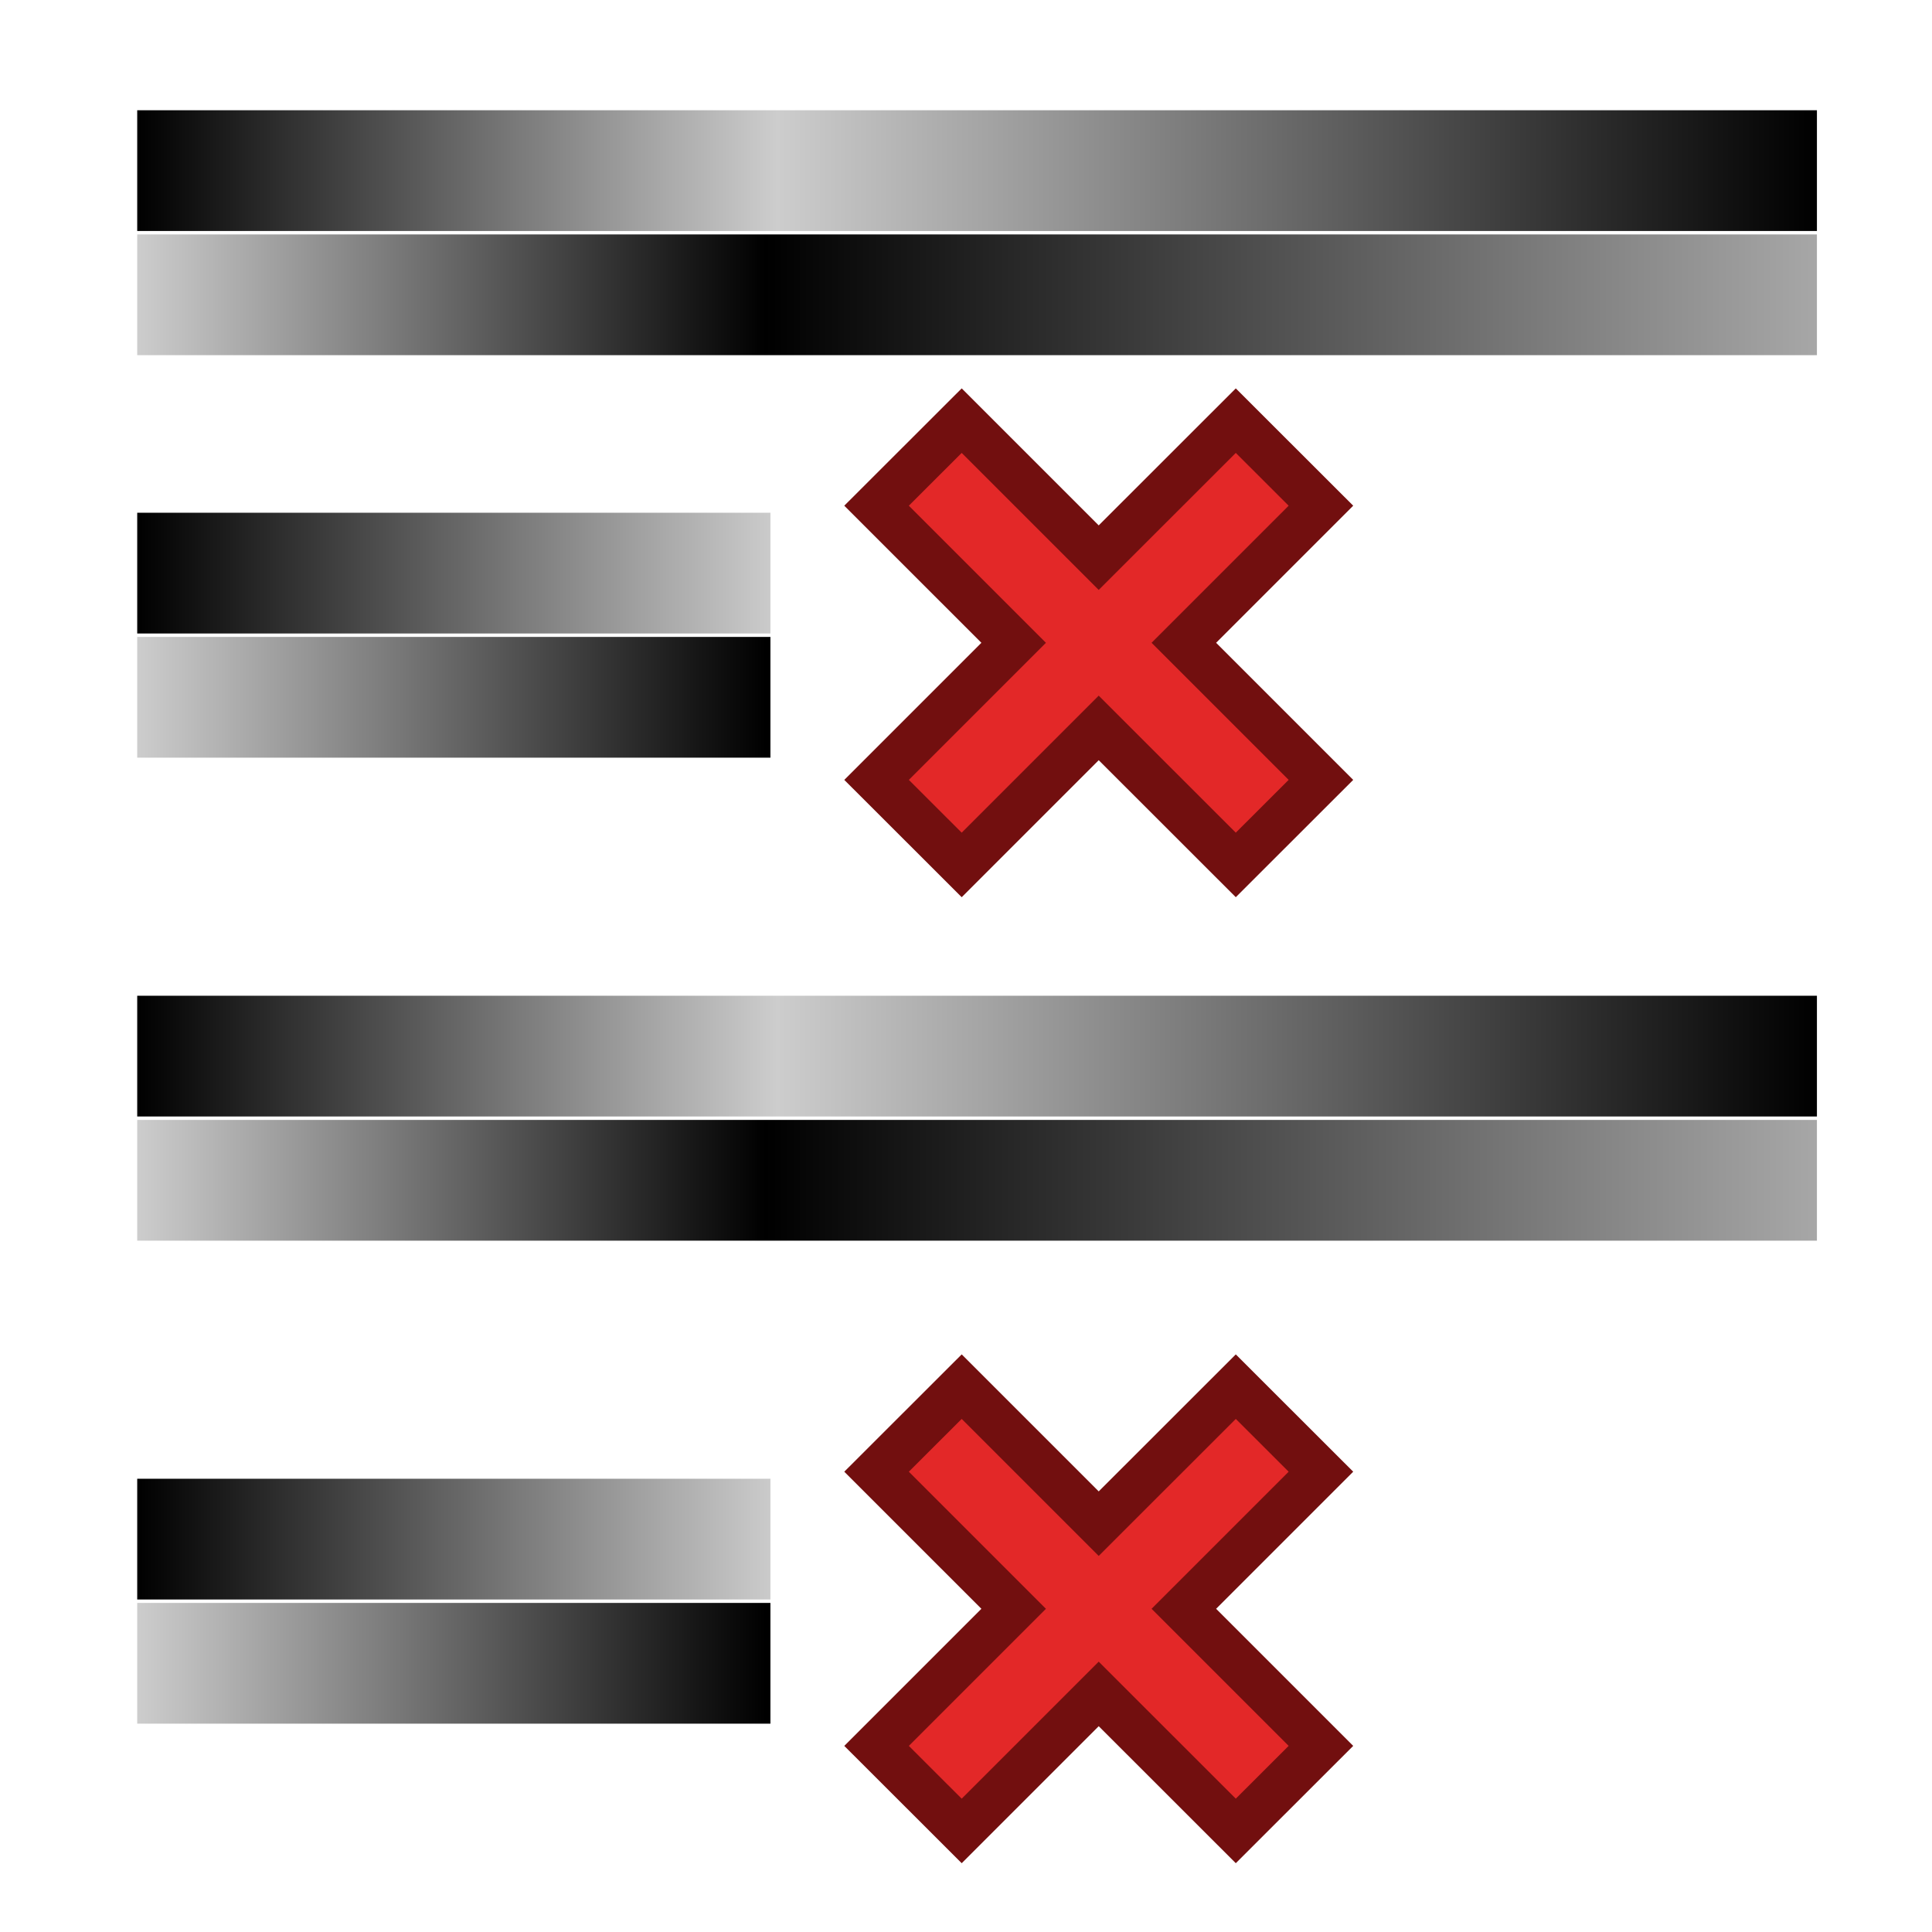
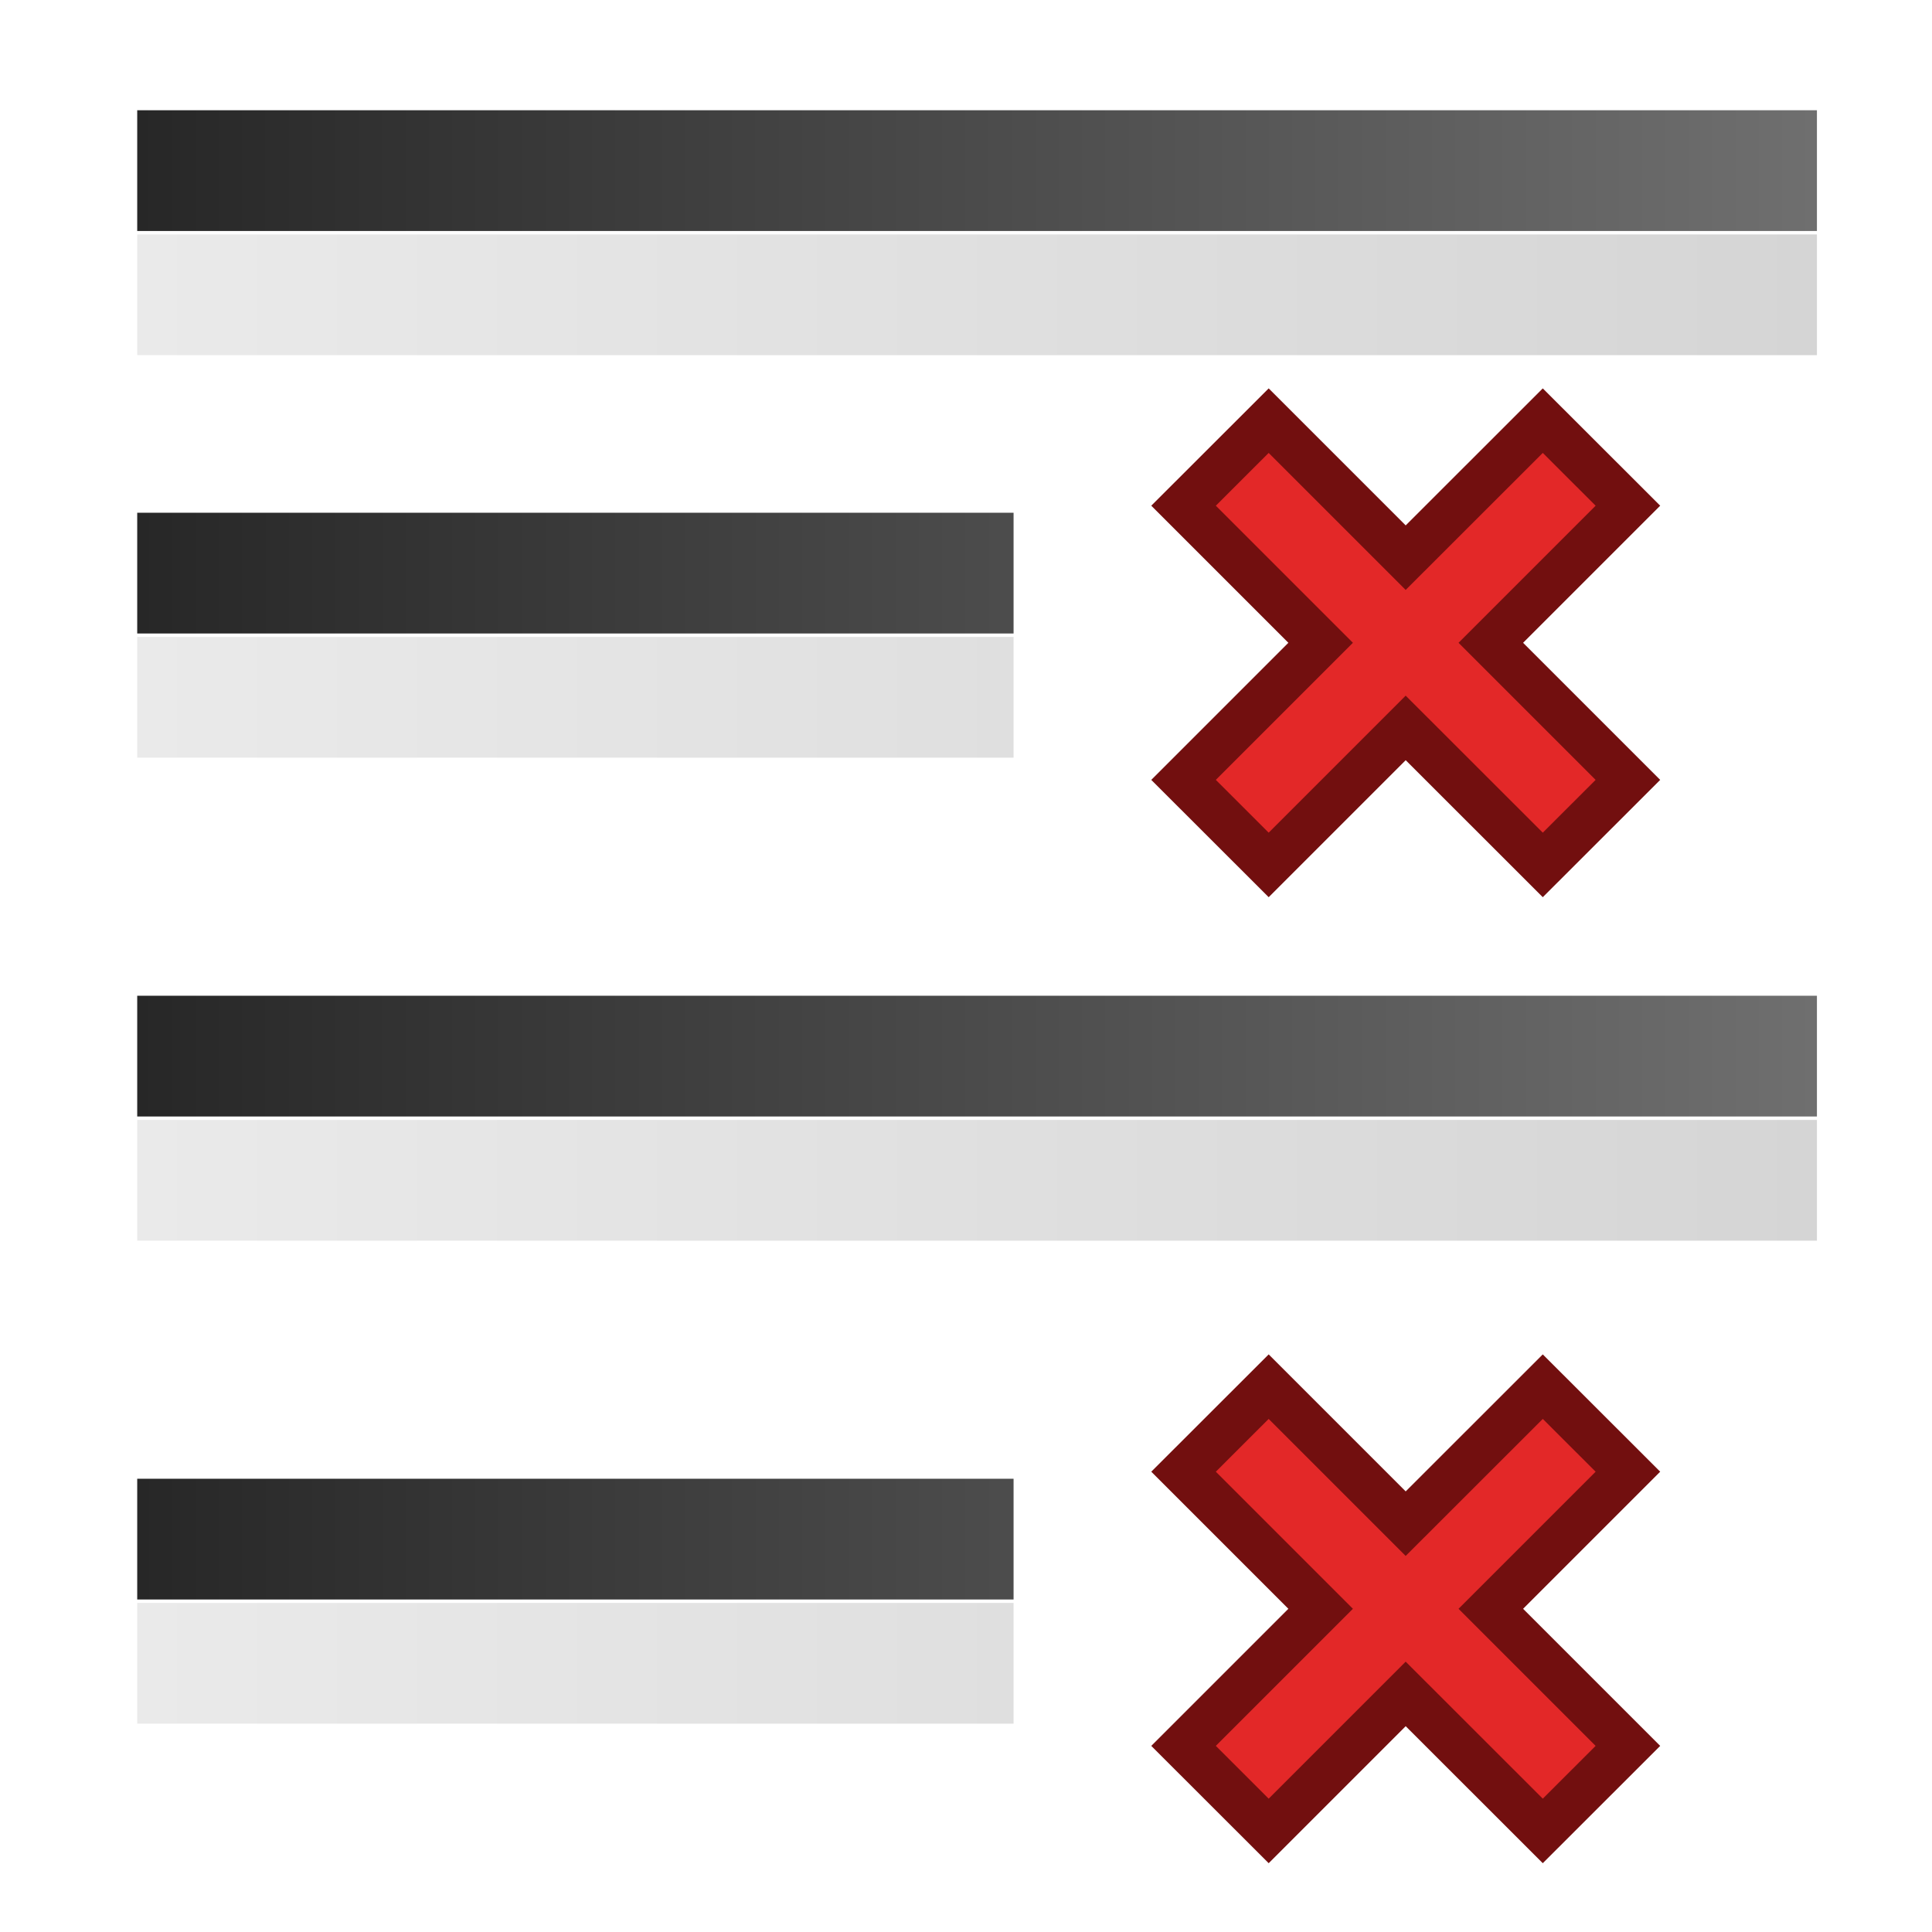
<svg xmlns="http://www.w3.org/2000/svg" xmlns:xlink="http://www.w3.org/1999/xlink" version="1.1" id="svg6008" viewBox="0 0 48 48" height="48" width="48">
  <defs id="defs6010">
-     <linearGradient id="linearGradient997">
-       <stop id="stop991" offset="0" style="stop-color:#cdcdcd;stop-opacity:1" />
-       <stop style="stop-color:#000000;stop-opacity:1" offset="0.374" id="stop993" />
-       <stop id="stop995" offset="1" style="stop-color:#a7a7a7;stop-opacity:1" />
+     <linearGradient id="linearGradient7254">
+       <stop style="stop-color:#eaeaea;stop-opacity:1" offset="0" id="stop7250" />
+       <stop style="stop-color:#d5d5d5;stop-opacity:1" offset="1" id="stop7252" />
    </linearGradient>
-     <linearGradient id="linearGradient989">
-       <stop id="stop983" offset="0" style="stop-color:#000000;stop-opacity:1" />
-       <stop style="stop-color:#cdcdcd;stop-opacity:1" offset="0.381" id="stop985" />
-       <stop id="stop987" offset="1" style="stop-color:#000000;stop-opacity:1" />
+     <linearGradient id="linearGradient7205">
+       <stop style="stop-color:#272727;stop-opacity:1" offset="0" id="stop7201" />
+       <stop style="stop-color:#6f6f6f;stop-opacity:1" offset="1" id="stop7203" />
    </linearGradient>
    <linearGradient id="linearGradient924">
      <stop style="stop-color:#000000;stop-opacity:1" offset="0" id="stop918" />
      <stop id="stop920" offset="0.381" style="stop-color:#b4b4b4;stop-opacity:1" />
      <stop style="stop-color:#000000;stop-opacity:1" offset="1" id="stop922" />
    </linearGradient>
    <linearGradient id="linearGradient867">
      <stop style="stop-color:#a9a9a9;stop-opacity:1" offset="0" id="stop863" />
      <stop id="stop871" offset="0.374" style="stop-color:#000000;stop-opacity:1" />
      <stop style="stop-color:#a7a7a7;stop-opacity:1" offset="1" id="stop865" />
    </linearGradient>
    <linearGradient id="linearGradient1854">
      <stop style="stop-color:#474747;stop-opacity:1;" offset="0" id="stop1850" />
      <stop style="stop-color:#474747;stop-opacity:0.963" offset="1" id="stop1852" />
    </linearGradient>
    <linearGradient id="linearGradient1836">
      <stop style="stop-color:#474747;stop-opacity:1" offset="0" id="stop1832" />
      <stop id="stop1840" offset="0.406" style="stop-color:#000000;stop-opacity:1" />
      <stop style="stop-color:#474747;stop-opacity:0.963" offset="1" id="stop1834" />
    </linearGradient>
    <linearGradient id="linearGradient1749">
      <stop style="stop-color:#000000;stop-opacity:1" offset="0" id="stop1745" />
      <stop id="stop1755" offset="0.381" style="stop-color:#a4a4a4;stop-opacity:1" />
      <stop style="stop-color:#000000;stop-opacity:1" offset="1" id="stop1747" />
    </linearGradient>
-     <linearGradient xlink:href="#linearGradient989" id="linearGradient1753" x1="3.409" y1="6.07" x2="45.141" y2="6.07" gradientUnits="userSpaceOnUse" gradientTransform="translate(0,-1.830508)" />
    <linearGradient gradientTransform="translate(-3.409265,-4.5696)" xlink:href="#linearGradient1749" id="linearGradient1753-6" x1="3.409" y1="6.07" x2="45.141" y2="6.07" gradientUnits="userSpaceOnUse" />
    <linearGradient gradientTransform="translate(-3.409265,-5.823838)" xlink:href="#linearGradient1836" id="linearGradient1838-9" x1="3.409" y1="7.324" x2="45.141" y2="7.324" gradientUnits="userSpaceOnUse" />
    <linearGradient gradientTransform="translate(-3.409265,-5.823838)" xlink:href="#linearGradient1854" id="linearGradient1856-2" x1="3.409" y1="7.324" x2="45.141" y2="7.324" gradientUnits="userSpaceOnUse" />
-     <linearGradient xlink:href="#linearGradient997" id="linearGradient869" x1="3.409" y1="7.324" x2="45.141" y2="7.324" gradientUnits="userSpaceOnUse" />
    <linearGradient gradientTransform="translate(-3.409265,-5.823838)" xlink:href="#linearGradient867" id="linearGradient869-8" x1="3.409" y1="7.324" x2="45.141" y2="7.324" gradientUnits="userSpaceOnUse" />
    <linearGradient xlink:href="#linearGradient924" id="linearGradient1753-2" x1="3.409" y1="6.07" x2="45.141" y2="6.07" gradientUnits="userSpaceOnUse" gradientTransform="translate(-3.409265,-4.5696)" />
+     <linearGradient xlink:href="#linearGradient7205" id="linearGradient7207" x1="3.409" y1="4.239" x2="45.141" y2="4.239" gradientUnits="userSpaceOnUse" />
+     <linearGradient gradientTransform="translate(-3.409265,-2.739092)" xlink:href="#linearGradient7205" id="linearGradient7207-8" x1="3.409" y1="4.239" x2="45.141" y2="4.239" gradientUnits="userSpaceOnUse" />
+     <linearGradient xlink:href="#linearGradient7254" id="linearGradient7256" x1="3.409" y1="7.324" x2="45.141" y2="7.324" gradientUnits="userSpaceOnUse" />
+     <linearGradient gradientTransform="translate(-3.409265,-5.823838)" xlink:href="#linearGradient7254" id="linearGradient7256-5" x1="3.409" y1="7.324" x2="45.141" y2="7.324" gradientUnits="userSpaceOnUse" />
+     <linearGradient xlink:href="#linearGradient7254" id="linearGradient7303" gradientUnits="userSpaceOnUse" x1="3.409" y1="7.324" x2="45.141" y2="7.324" />
+     <linearGradient xlink:href="#linearGradient7205" id="linearGradient7305" gradientUnits="userSpaceOnUse" x1="3.409" y1="4.239" x2="45.141" y2="4.239" />
+     <linearGradient xlink:href="#linearGradient7254" id="linearGradient7307" gradientUnits="userSpaceOnUse" x1="3.409" y1="7.324" x2="45.141" y2="7.324" />
+     <linearGradient xlink:href="#linearGradient7205" id="linearGradient7309" gradientUnits="userSpaceOnUse" x1="3.409" y1="4.239" x2="45.141" y2="4.239" />
  </defs>
-   <path id="path7753" d="M 3.409,14.239 H 19.141" style="opacity:1;vector-effect:none;fill:none;fill-opacity:1;fill-rule:evenodd;stroke:url(#linearGradient1753);stroke-width:3;stroke-linecap:butt;stroke-linejoin:miter;stroke-miterlimit:4;stroke-dasharray:none;stroke-dashoffset:0;stroke-opacity:1;font-variant-east_asian:normal" />
-   <path style="fill:none;fill-opacity:1;fill-rule:evenodd;stroke:url(#linearGradient1753);stroke-width:3;stroke-linecap:butt;stroke-linejoin:miter;stroke-miterlimit:4;stroke-dasharray:none;stroke-opacity:1" d="M 3.409,4.239 H 45.141" id="path7751" />
-   <path style="color:#000000;font-style:normal;font-variant:normal;font-weight:normal;font-stretch:normal;font-size:medium;line-height:normal;font-family:sans-serif;font-variant-ligatures:normal;font-variant-position:normal;font-variant-caps:normal;font-variant-numeric:normal;font-variant-alternates:normal;font-feature-settings:normal;text-indent:0;text-align:start;text-decoration:none;text-decoration-line:none;text-decoration-style:solid;text-decoration-color:#000000;letter-spacing:normal;word-spacing:normal;text-transform:none;writing-mode:lr-tb;direction:ltr;text-orientation:mixed;dominant-baseline:auto;baseline-shift:baseline;text-anchor:start;white-space:normal;shape-padding:0;clip-rule:nonzero;display:inline;overflow:visible;visibility:visible;opacity:1;isolation:auto;mix-blend-mode:normal;color-interpolation:sRGB;color-interpolation-filters:linearRGB;solid-color:#000000;solid-opacity:1;vector-effect:none;fill:#e32828;fill-opacity:1;fill-rule:evenodd;stroke:#720f0f;stroke-width:1.134;stroke-linecap:butt;stroke-linejoin:miter;stroke-miterlimit:4;stroke-dasharray:none;stroke-dashoffset:0;stroke-opacity:1;color-rendering:auto;image-rendering:auto;shape-rendering:auto;text-rendering:auto;enable-background:accumulate" d="m 23.893,10.451 -2.115,2.113 3.406,3.406 -3.406,3.406 2.115,2.113 3.404,-3.404 3.406,3.404 2.115,-2.113 -3.406,-3.406 3.406,-3.406 -2.115,-2.113 -3.406,3.404 z" id="path7757" />
-   <path style="opacity:1;vector-effect:none;fill:none;fill-opacity:1;fill-rule:evenodd;stroke:url(#linearGradient1753);stroke-width:3;stroke-linecap:butt;stroke-linejoin:miter;stroke-miterlimit:4;stroke-dasharray:none;stroke-dashoffset:0;stroke-opacity:1;font-variant-east_asian:normal" d="M 3.409,38.239 H 19.141" id="path7760" />
-   <path id="path7762" d="M 3.409,26.239 H 45.141" style="opacity:1;vector-effect:none;fill:none;fill-opacity:1;fill-rule:evenodd;stroke:url(#linearGradient1753);stroke-width:3;stroke-linecap:butt;stroke-linejoin:miter;stroke-miterlimit:4;stroke-dasharray:none;stroke-dashoffset:0;stroke-opacity:1;font-variant-east_asian:normal" />
-   <path style="color:#000000;font-style:normal;font-variant:normal;font-weight:normal;font-stretch:normal;font-size:medium;line-height:normal;font-family:sans-serif;font-variant-ligatures:normal;font-variant-position:normal;font-variant-caps:normal;font-variant-numeric:normal;font-variant-alternates:normal;font-feature-settings:normal;text-indent:0;text-align:start;text-decoration:none;text-decoration-line:none;text-decoration-style:solid;text-decoration-color:#000000;letter-spacing:normal;word-spacing:normal;text-transform:none;writing-mode:lr-tb;direction:ltr;text-orientation:mixed;dominant-baseline:auto;baseline-shift:baseline;text-anchor:start;white-space:normal;shape-padding:0;clip-rule:nonzero;display:inline;overflow:visible;visibility:visible;opacity:1;isolation:auto;mix-blend-mode:normal;color-interpolation:sRGB;color-interpolation-filters:linearRGB;solid-color:#000000;solid-opacity:1;vector-effect:none;fill:#e32828;fill-opacity:1;fill-rule:evenodd;stroke:#720f0f;stroke-width:1.134;stroke-linecap:butt;stroke-linejoin:miter;stroke-miterlimit:4;stroke-dasharray:none;stroke-dashoffset:0;stroke-opacity:1;color-rendering:auto;image-rendering:auto;shape-rendering:auto;text-rendering:auto;enable-background:accumulate;font-variant-east_asian:normal" d="m 23.893,34.451 -2.115,2.113 3.406,3.406 -3.406,3.406 2.115,2.113 3.404,-3.404 3.406,3.404 2.115,-2.113 -3.406,-3.406 3.406,-3.406 -2.115,-2.113 -3.406,3.404 z" id="path7764" />
-   <path style="opacity:1;vector-effect:none;fill:none;fill-opacity:1;fill-rule:evenodd;stroke:url(#linearGradient869);stroke-width:3;stroke-linecap:butt;stroke-linejoin:miter;stroke-miterlimit:4;stroke-dasharray:none;stroke-dashoffset:0;stroke-opacity:1;font-variant-east_asian:normal" d="M 3.409,17.324 H 19.141" id="path1810" />
-   <path id="path1812" d="M 3.409,7.324 H 45.141" style="fill:none;fill-opacity:1;fill-rule:evenodd;stroke:url(#linearGradient869);stroke-width:3;stroke-linecap:butt;stroke-linejoin:miter;stroke-miterlimit:4;stroke-dasharray:none;stroke-opacity:1" />
-   <path id="path1814" d="M 3.409,41.324 H 19.141" style="opacity:1;vector-effect:none;fill:none;fill-opacity:1;fill-rule:evenodd;stroke:url(#linearGradient869);stroke-width:3;stroke-linecap:butt;stroke-linejoin:miter;stroke-miterlimit:4;stroke-dasharray:none;stroke-dashoffset:0;stroke-opacity:1;font-variant-east_asian:normal" />
-   <path style="opacity:1;vector-effect:none;fill:none;fill-opacity:1;fill-rule:evenodd;stroke:url(#linearGradient869);stroke-width:3;stroke-linecap:butt;stroke-linejoin:miter;stroke-miterlimit:4;stroke-dasharray:none;stroke-dashoffset:0;stroke-opacity:1;font-variant-east_asian:normal" d="M 3.409,29.324 H 45.141" id="path1816" />
+   <path id="path7753" d="M 3.409,14.239 H 25.182" style="opacity:1;vector-effect:none;fill:none;fill-opacity:1;fill-rule:evenodd;stroke:url(#linearGradient7309);stroke-width:3;stroke-linecap:butt;stroke-linejoin:miter;stroke-miterlimit:4;stroke-dasharray:none;stroke-dashoffset:0;stroke-opacity:1" />
+   <path style="fill:none;fill-opacity:1;fill-rule:evenodd;stroke:url(#linearGradient7207);stroke-width:3;stroke-linecap:butt;stroke-linejoin:miter;stroke-miterlimit:4;stroke-dasharray:none;stroke-opacity:1" d="M 3.409,4.239 H 45.141" id="path7751" />
+   <path style="color:#000000;font-style:normal;font-variant:normal;font-weight:normal;font-stretch:normal;font-size:medium;line-height:normal;font-family:sans-serif;font-variant-ligatures:normal;font-variant-position:normal;font-variant-caps:normal;font-variant-numeric:normal;font-variant-alternates:normal;font-feature-settings:normal;text-indent:0;text-align:start;text-decoration:none;text-decoration-line:none;text-decoration-style:solid;text-decoration-color:#000000;letter-spacing:normal;word-spacing:normal;text-transform:none;writing-mode:lr-tb;direction:ltr;text-orientation:mixed;dominant-baseline:auto;baseline-shift:baseline;text-anchor:start;white-space:normal;shape-padding:0;clip-rule:nonzero;display:inline;overflow:visible;visibility:visible;opacity:1;isolation:auto;mix-blend-mode:normal;color-interpolation:sRGB;color-interpolation-filters:linearRGB;solid-color:#000000;solid-opacity:1;vector-effect:none;fill:#e32828;fill-opacity:1;fill-rule:evenodd;stroke:#720f0f;stroke-width:1.134;stroke-linecap:butt;stroke-linejoin:miter;stroke-miterlimit:4;stroke-dasharray:none;stroke-dashoffset:0;stroke-opacity:1;color-rendering:auto;image-rendering:auto;shape-rendering:auto;text-rendering:auto;enable-background:accumulate" d="m 31.52,10.451 -2.115,2.113 3.406,3.406 -3.406,3.406 2.115,2.113 3.404,-3.404 3.406,3.404 2.115,-2.113 -3.406,-3.406 3.406,-3.406 -2.115,-2.113 -3.406,3.404 z" id="path7757" />
+   <path style="opacity:1;vector-effect:none;fill:none;fill-opacity:1;fill-rule:evenodd;stroke:url(#linearGradient7305);stroke-width:3;stroke-linecap:butt;stroke-linejoin:miter;stroke-miterlimit:4;stroke-dasharray:none;stroke-dashoffset:0;stroke-opacity:1" d="M 3.409,38.239 H 25.182" id="path7760" />
+   <path id="path7762" d="M 3.409,26.239 H 45.141" style="opacity:1;vector-effect:none;fill:none;fill-opacity:1;fill-rule:evenodd;stroke:url(#linearGradient7207);stroke-width:3;stroke-linecap:butt;stroke-linejoin:miter;stroke-miterlimit:4;stroke-dasharray:none;stroke-dashoffset:0;stroke-opacity:1;font-variant-east_asian:normal" />
+   <path style="color:#000000;font-style:normal;font-variant:normal;font-weight:normal;font-stretch:normal;font-size:medium;line-height:normal;font-family:sans-serif;font-variant-ligatures:normal;font-variant-position:normal;font-variant-caps:normal;font-variant-numeric:normal;font-variant-alternates:normal;font-feature-settings:normal;text-indent:0;text-align:start;text-decoration:none;text-decoration-line:none;text-decoration-style:solid;text-decoration-color:#000000;letter-spacing:normal;word-spacing:normal;text-transform:none;writing-mode:lr-tb;direction:ltr;text-orientation:mixed;dominant-baseline:auto;baseline-shift:baseline;text-anchor:start;white-space:normal;shape-padding:0;clip-rule:nonzero;display:inline;overflow:visible;visibility:visible;opacity:1;isolation:auto;mix-blend-mode:normal;color-interpolation:sRGB;color-interpolation-filters:linearRGB;solid-color:#000000;solid-opacity:1;vector-effect:none;fill:#e32828;fill-opacity:1;fill-rule:evenodd;stroke:#720f0f;stroke-width:1.134;stroke-linecap:butt;stroke-linejoin:miter;stroke-miterlimit:4;stroke-dasharray:none;stroke-dashoffset:0;stroke-opacity:1;color-rendering:auto;image-rendering:auto;shape-rendering:auto;text-rendering:auto;enable-background:accumulate" d="m 31.52,34.451 -2.115,2.113 3.406,3.406 -3.406,3.406 2.115,2.113 3.404,-3.404 3.406,3.404 2.115,-2.113 -3.406,-3.406 3.406,-3.406 -2.115,-2.113 -3.406,3.404 z" id="path7764" />
+   <path style="opacity:1;vector-effect:none;fill:none;fill-opacity:1;fill-rule:evenodd;stroke:url(#linearGradient7307);stroke-width:3;stroke-linecap:butt;stroke-linejoin:miter;stroke-miterlimit:4;stroke-dasharray:none;stroke-dashoffset:0;stroke-opacity:1" d="M 3.409,17.324 H 25.182" id="path1810" />
+   <path id="path1812" d="M 3.409,7.324 H 45.141" style="fill:none;fill-opacity:1;fill-rule:evenodd;stroke:url(#linearGradient7256);stroke-width:3;stroke-linecap:butt;stroke-linejoin:miter;stroke-miterlimit:4;stroke-dasharray:none;stroke-opacity:1" />
+   <path id="path1814" d="M 3.409,41.324 H 25.182" style="opacity:1;vector-effect:none;fill:none;fill-opacity:1;fill-rule:evenodd;stroke:url(#linearGradient7303);stroke-width:3;stroke-linecap:butt;stroke-linejoin:miter;stroke-miterlimit:4;stroke-dasharray:none;stroke-dashoffset:0;stroke-opacity:1" />
+   <path style="opacity:1;vector-effect:none;fill:none;fill-opacity:1;fill-rule:evenodd;stroke:url(#linearGradient7256);stroke-width:3;stroke-linecap:butt;stroke-linejoin:miter;stroke-miterlimit:4;stroke-dasharray:none;stroke-dashoffset:0;stroke-opacity:1;font-variant-east_asian:normal" d="M 3.409,29.324 H 45.141" id="path1816" />
</svg>
